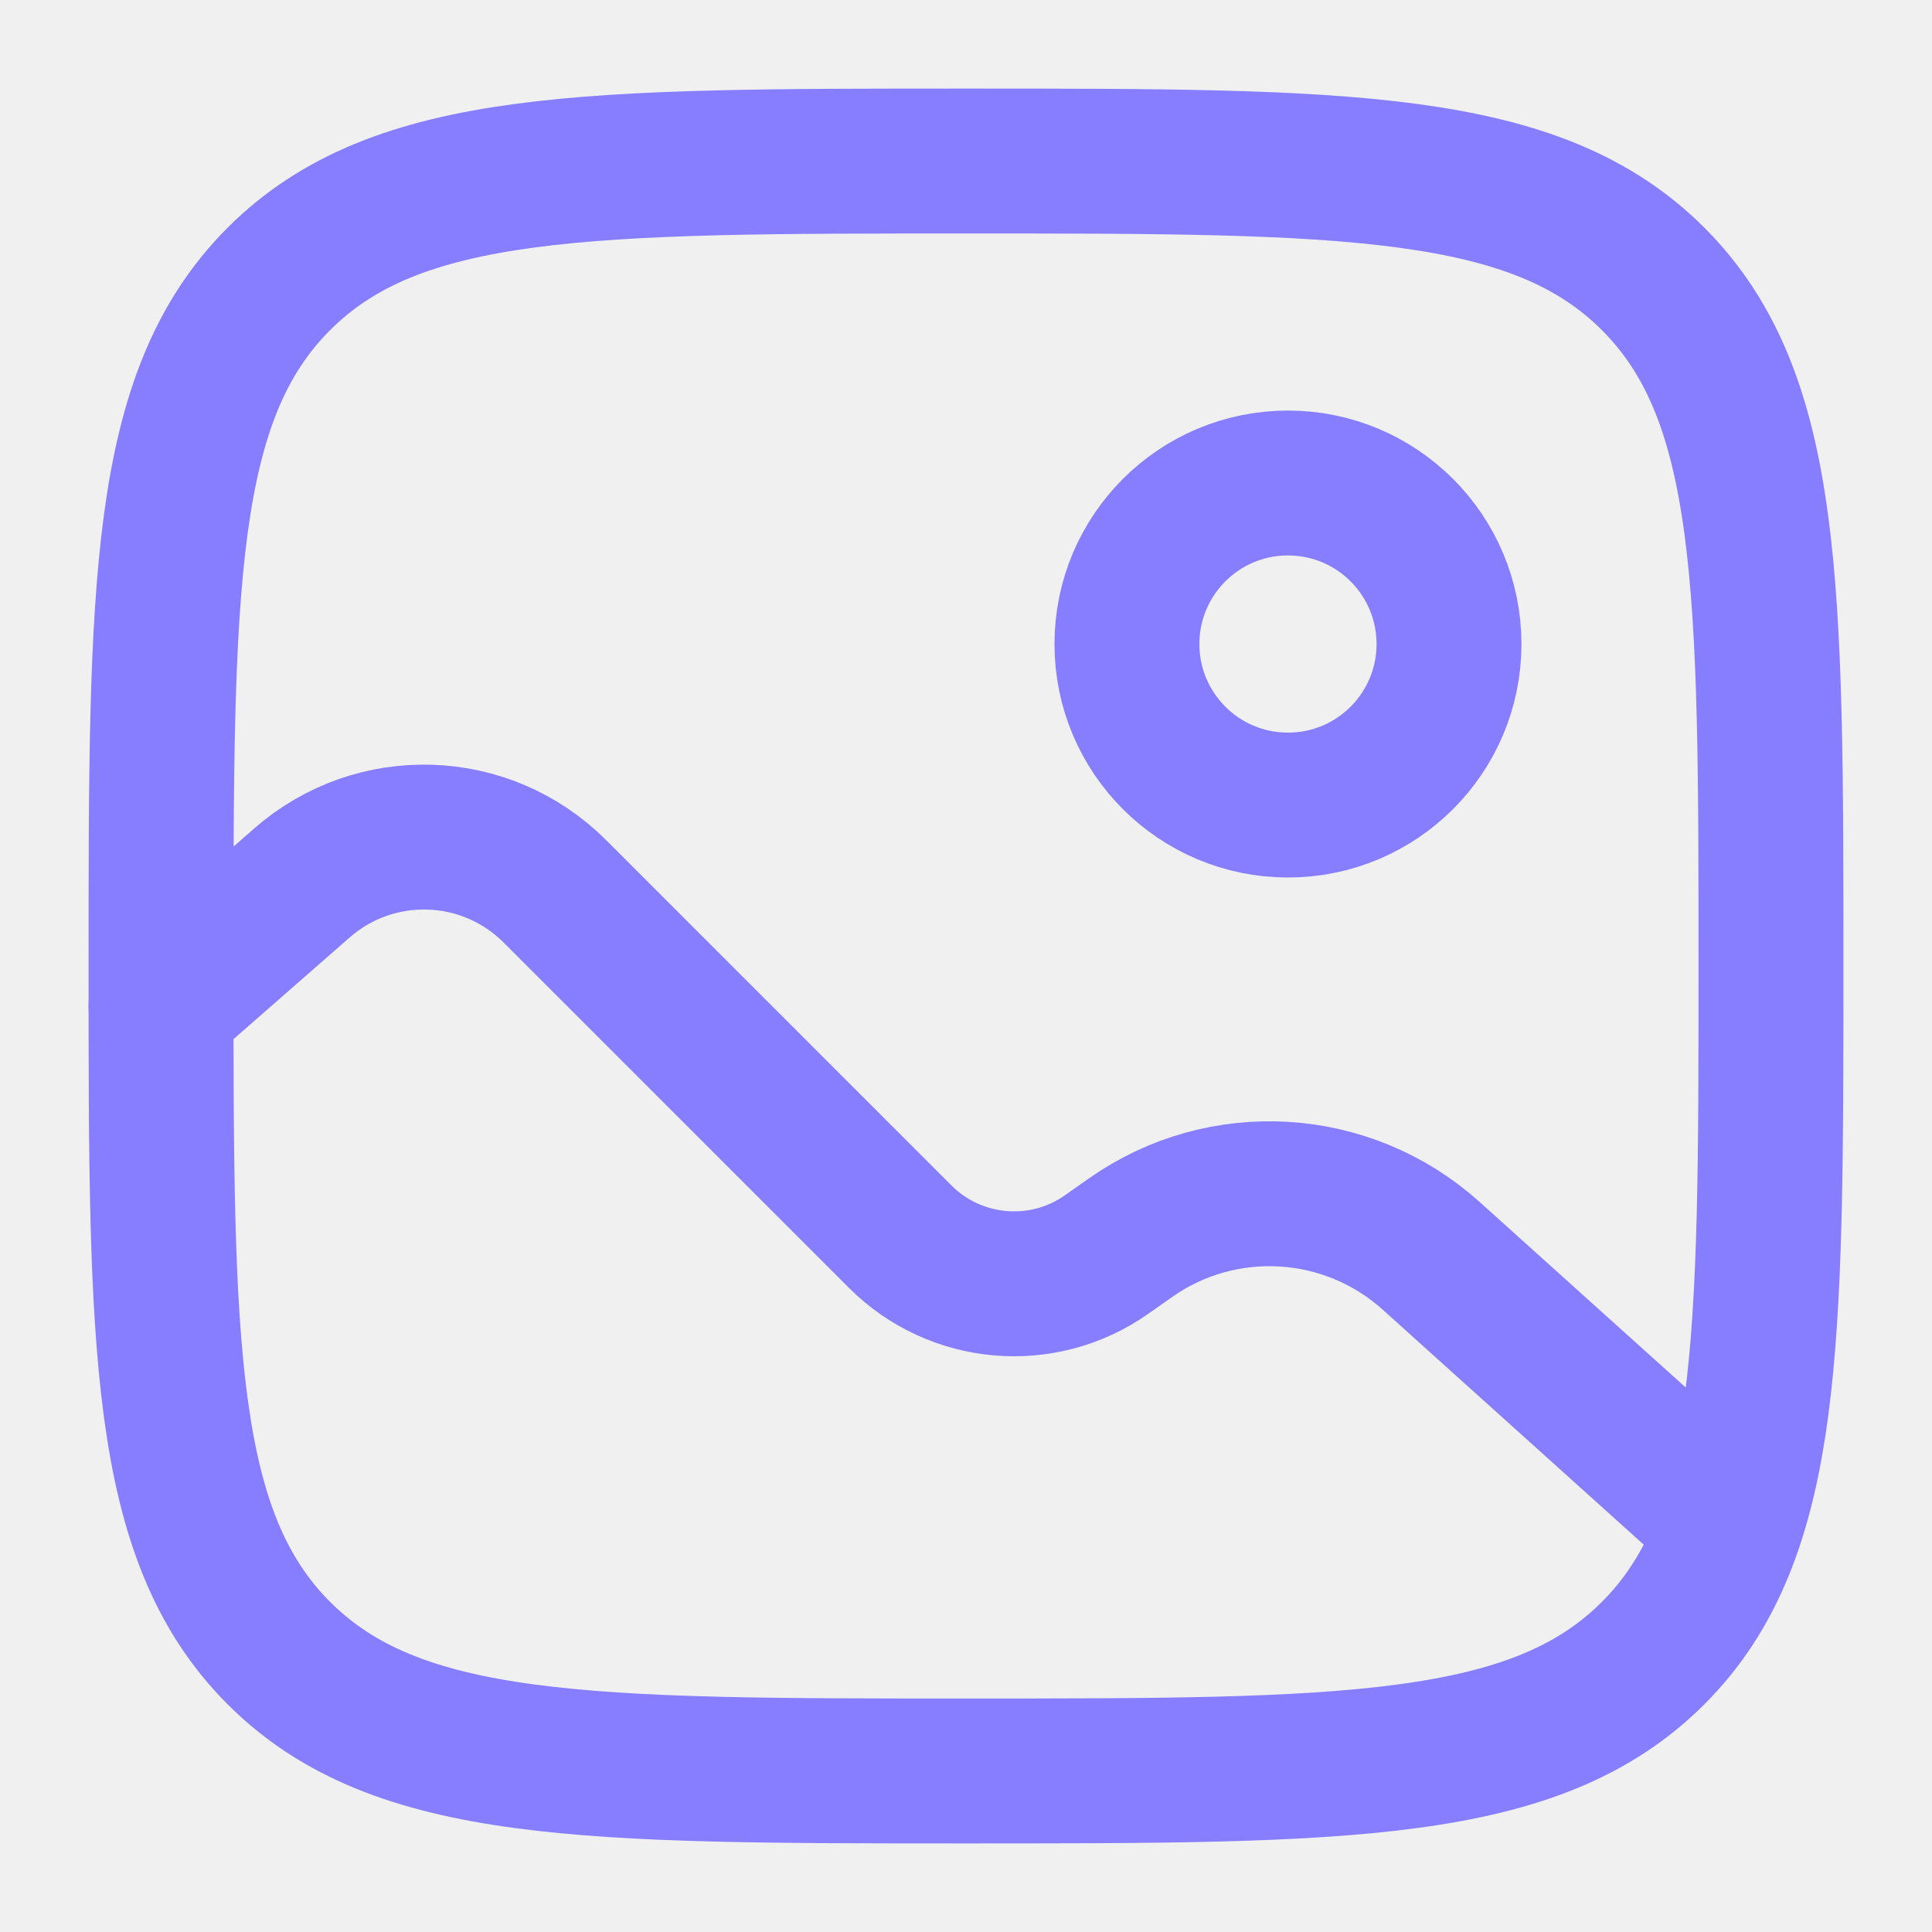
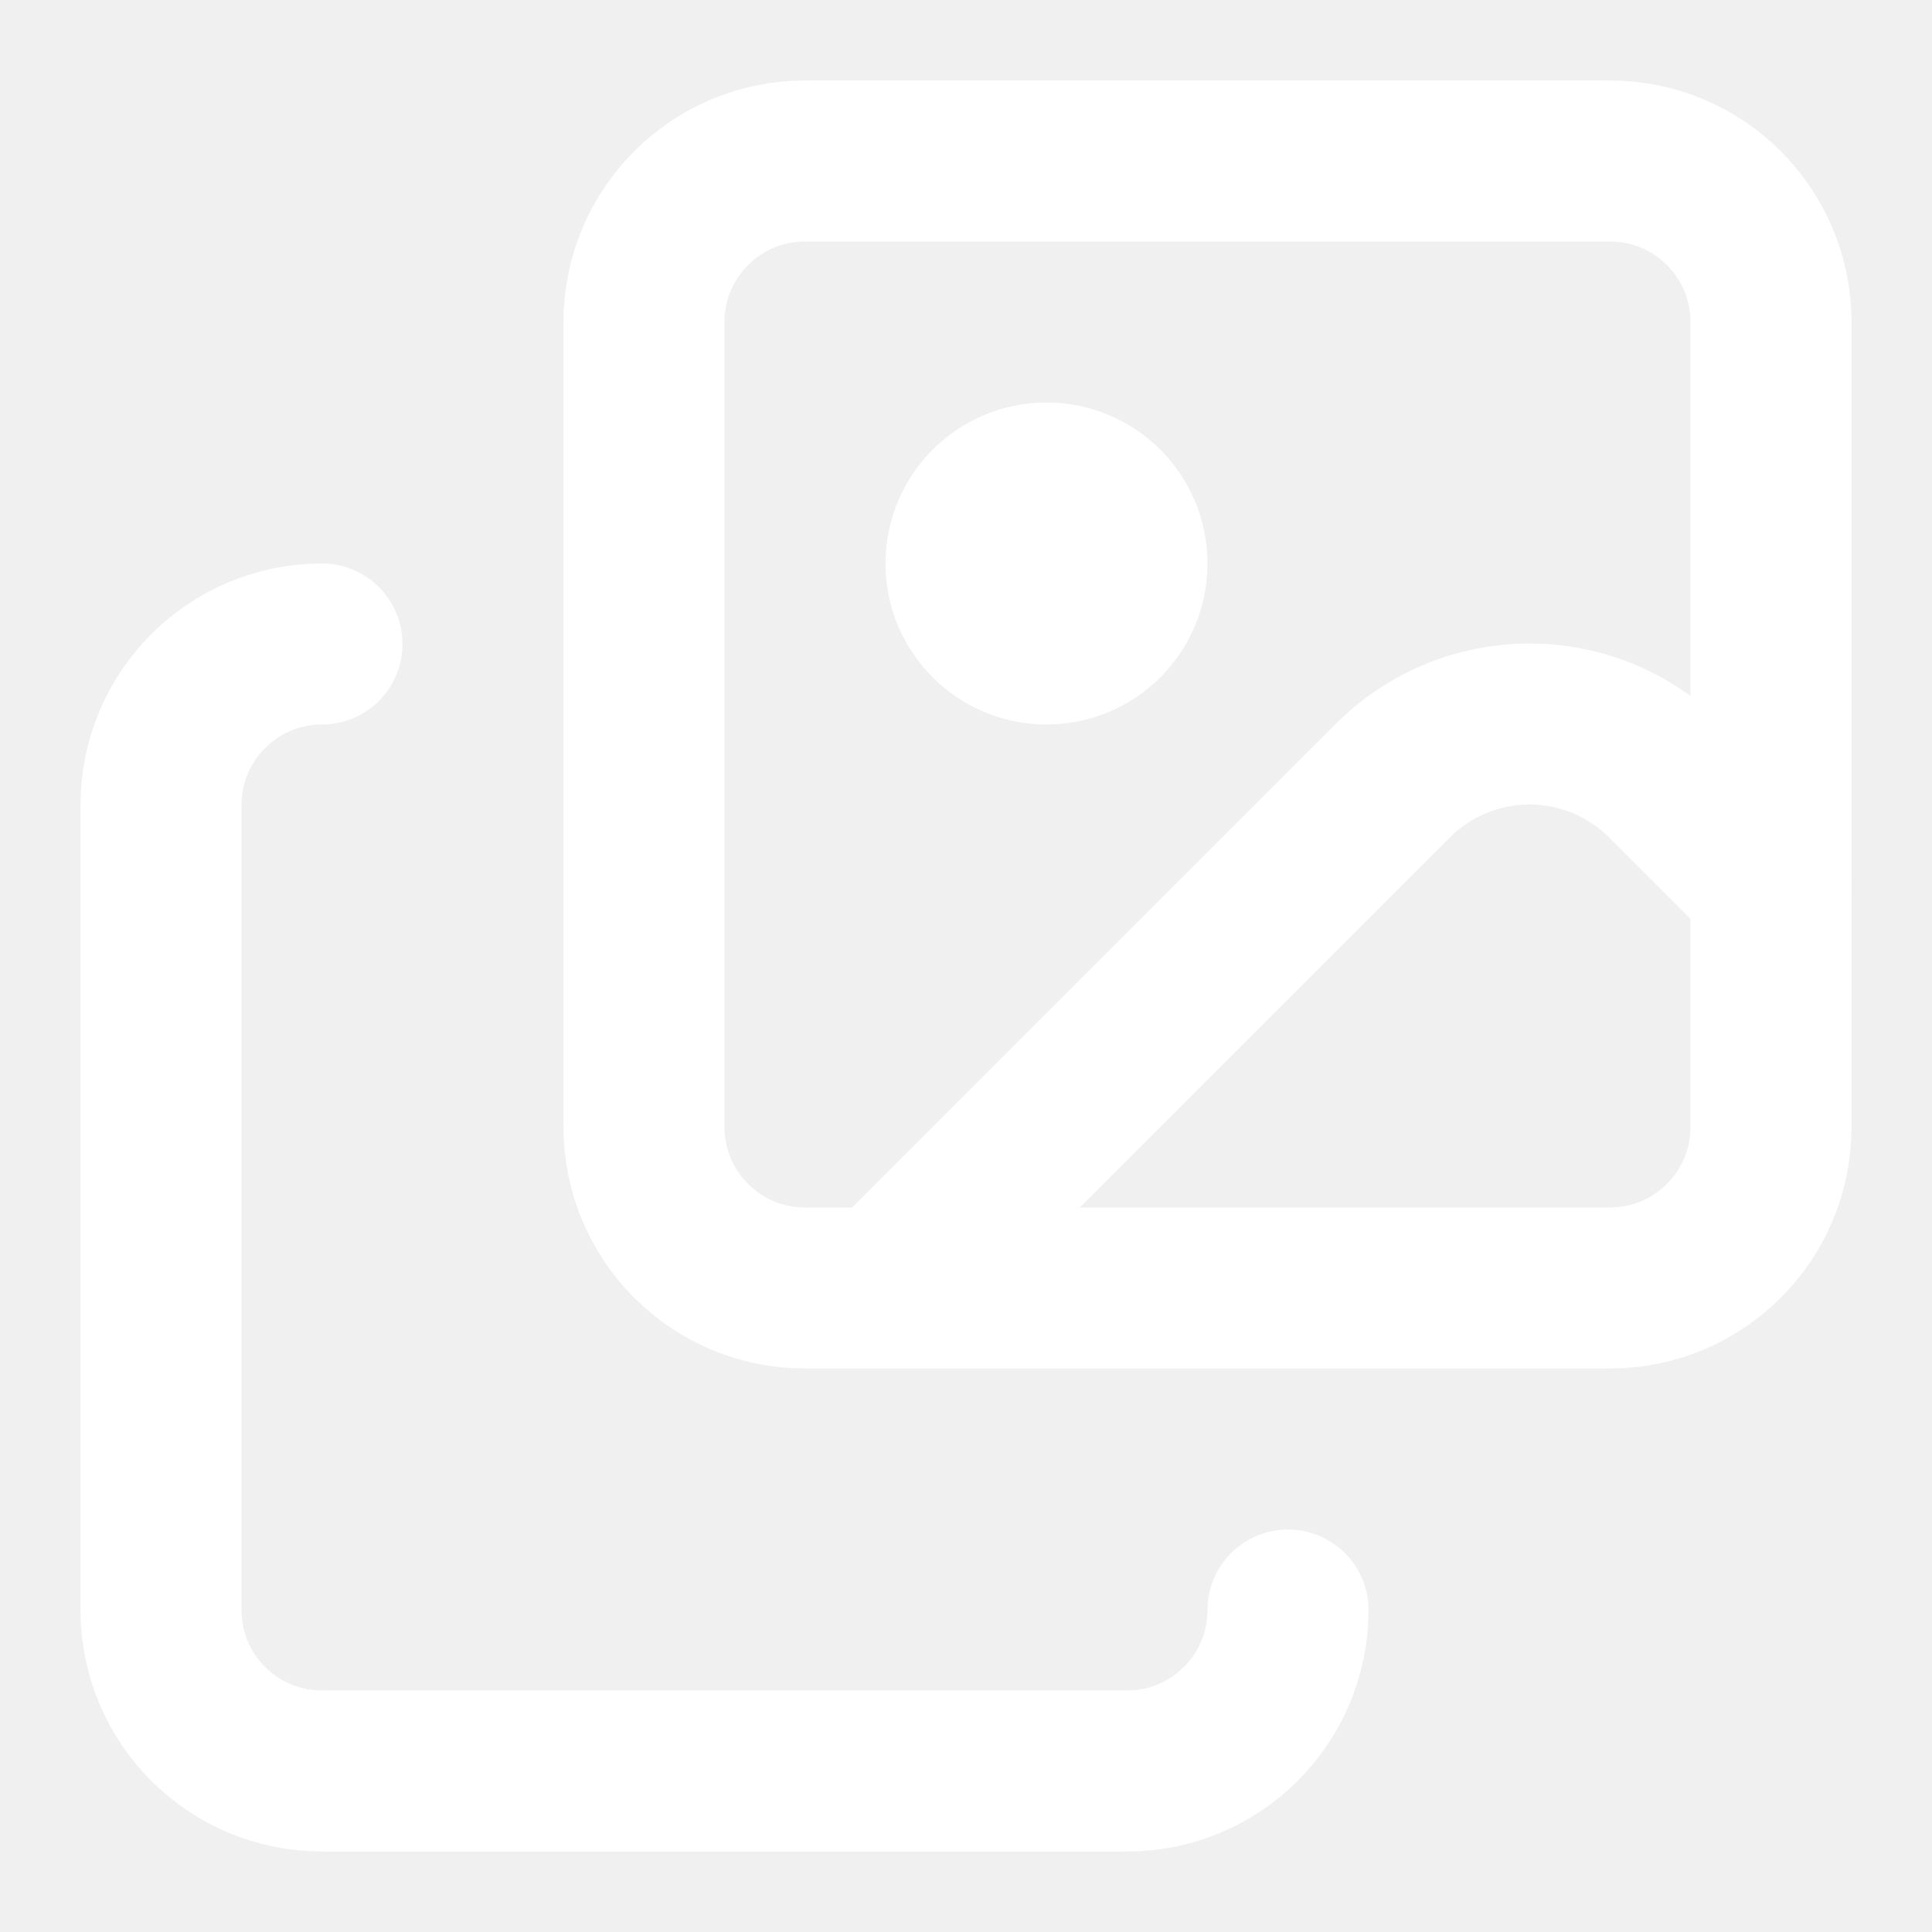
- <svg xmlns="http://www.w3.org/2000/svg" width="20" height="20" viewBox="0 0 20 20" fill="none">
-   <g clip-path="url(#clip0_1607_406)">
-     <path d="M1.667 10C1.667 6.071 1.667 4.107 2.887 2.887C4.108 1.667 6.072 1.667 10 1.667C13.928 1.667 15.893 1.667 17.113 2.887C18.333 4.107 18.333 6.071 18.333 10C18.333 13.928 18.333 15.892 17.113 17.113C15.893 18.333 13.928 18.333 10 18.333C6.072 18.333 4.108 18.333 2.887 17.113C1.667 15.892 1.667 13.928 1.667 10Z" stroke="#877EFF" stroke-width="1.5" />
-     <circle cx="13.333" cy="6.667" r="1.667" stroke="#877EFF" stroke-width="1.5" />
-     <path d="M1.667 10.417L3.126 9.14C3.886 8.475 5.03 8.513 5.744 9.227L9.319 12.802C9.891 13.374 10.793 13.453 11.455 12.987L11.704 12.812C12.657 12.142 13.947 12.22 14.814 12.999L17.5 15.417" stroke="#877EFF" stroke-width="1.5" stroke-linecap="round" />
-   </g>
-   <defs>
-     <clipPath id="clip0_1607_406">
-       <rect width="20" height="20" fill="white" />
-     </clipPath>
-   </defs>
+ <svg xmlns="http://www.w3.org/2000/svg" viewBox="0 0 24 24" width="24" height="24" fill="none" stroke="#FFFFFF" stroke-width="2" stroke-linecap="round" stroke-linejoin="round" style="opacity:1;">
+   <path d="m22 11l-1.296-1.296a2.4 2.4 0 0 0-3.408 0L11 16" />
+   <path d="M4 8a2 2 0 0 0-2 2v10a2 2 0 0 0 2 2h10a2 2 0 0 0 2-2" />
+   <circle cx="13" cy="7" r="1" />
+   <rect width="14" height="14" x="8" y="2" rx="2" />
</svg>
